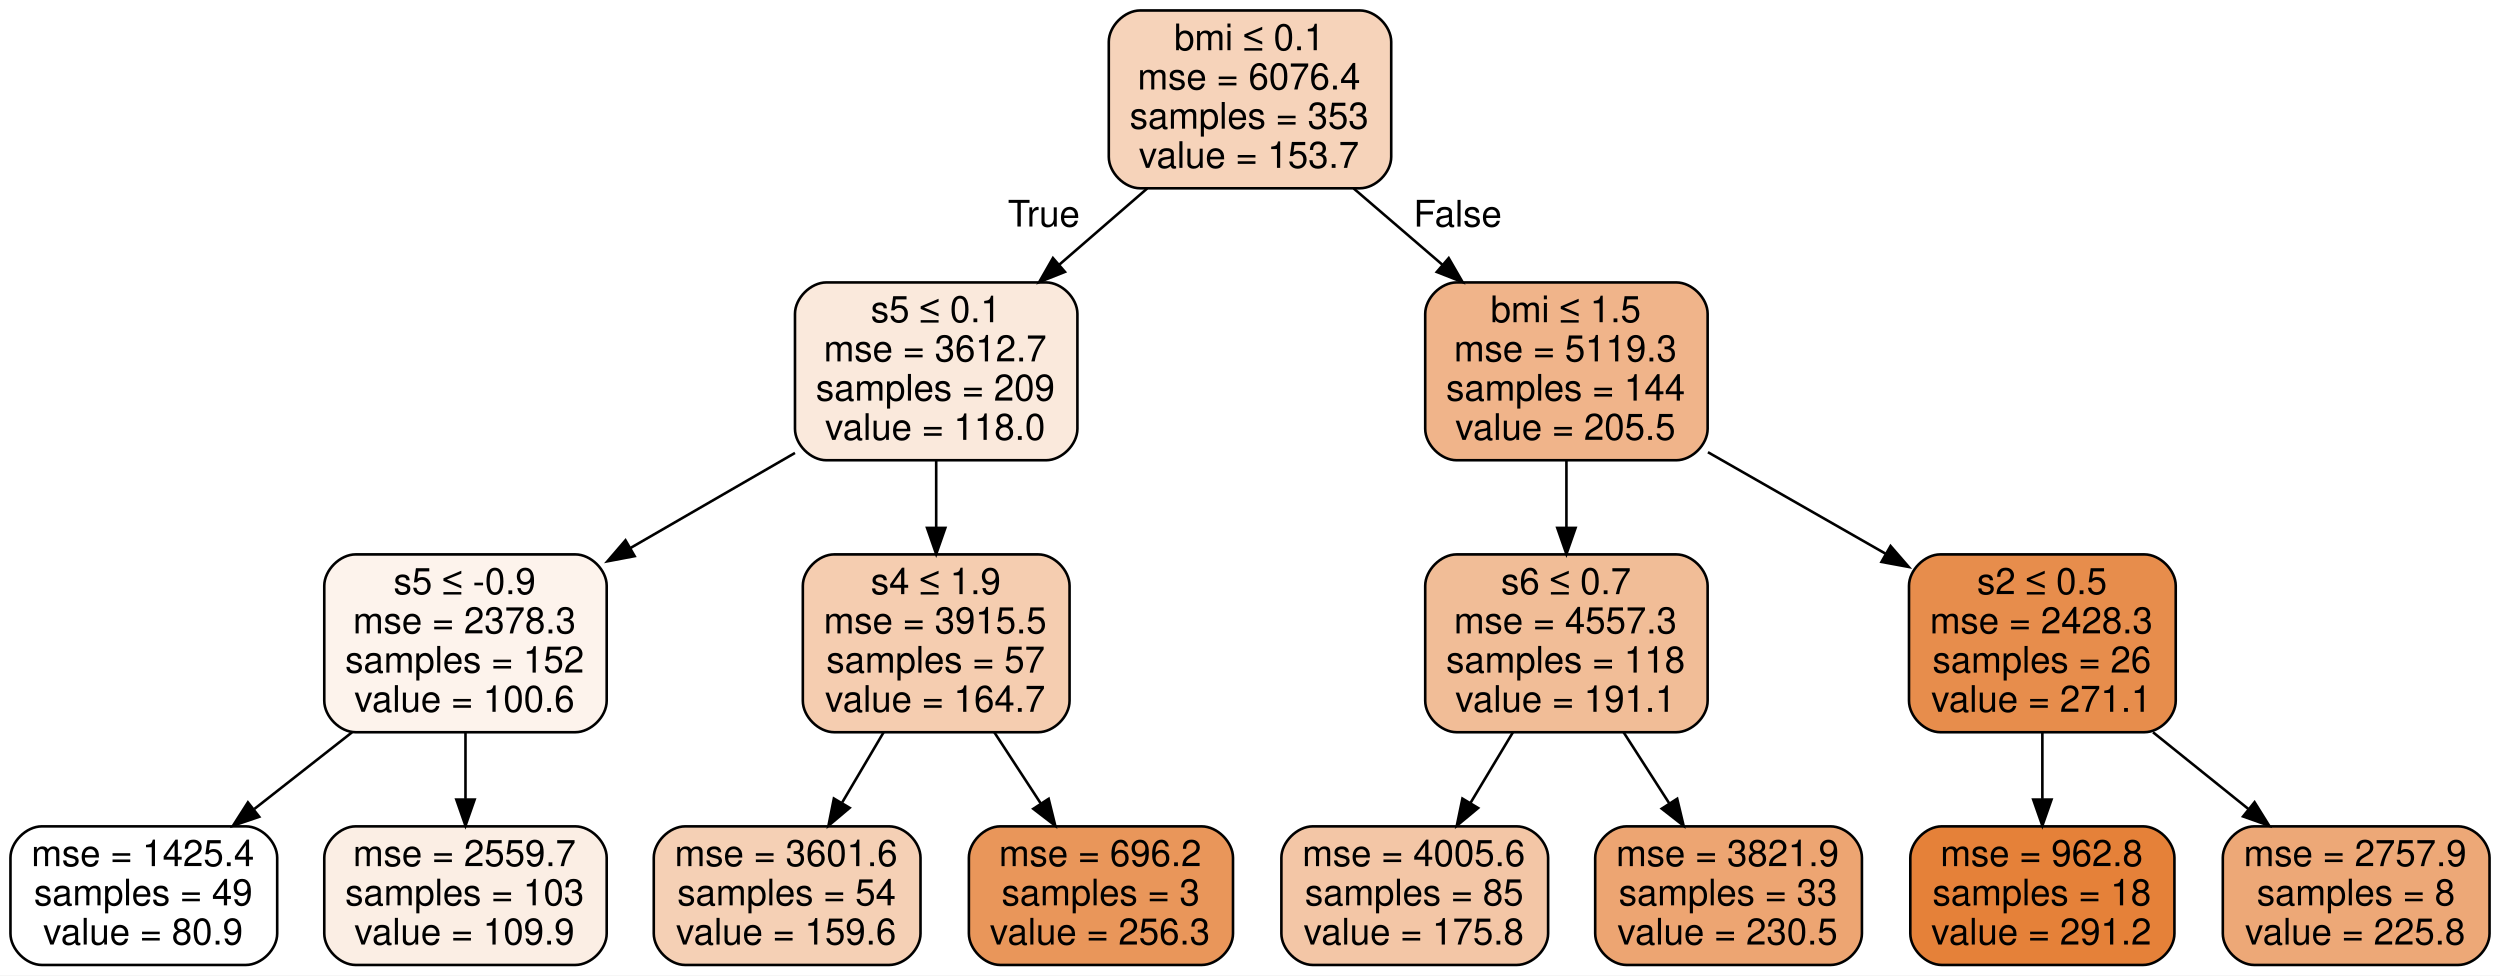
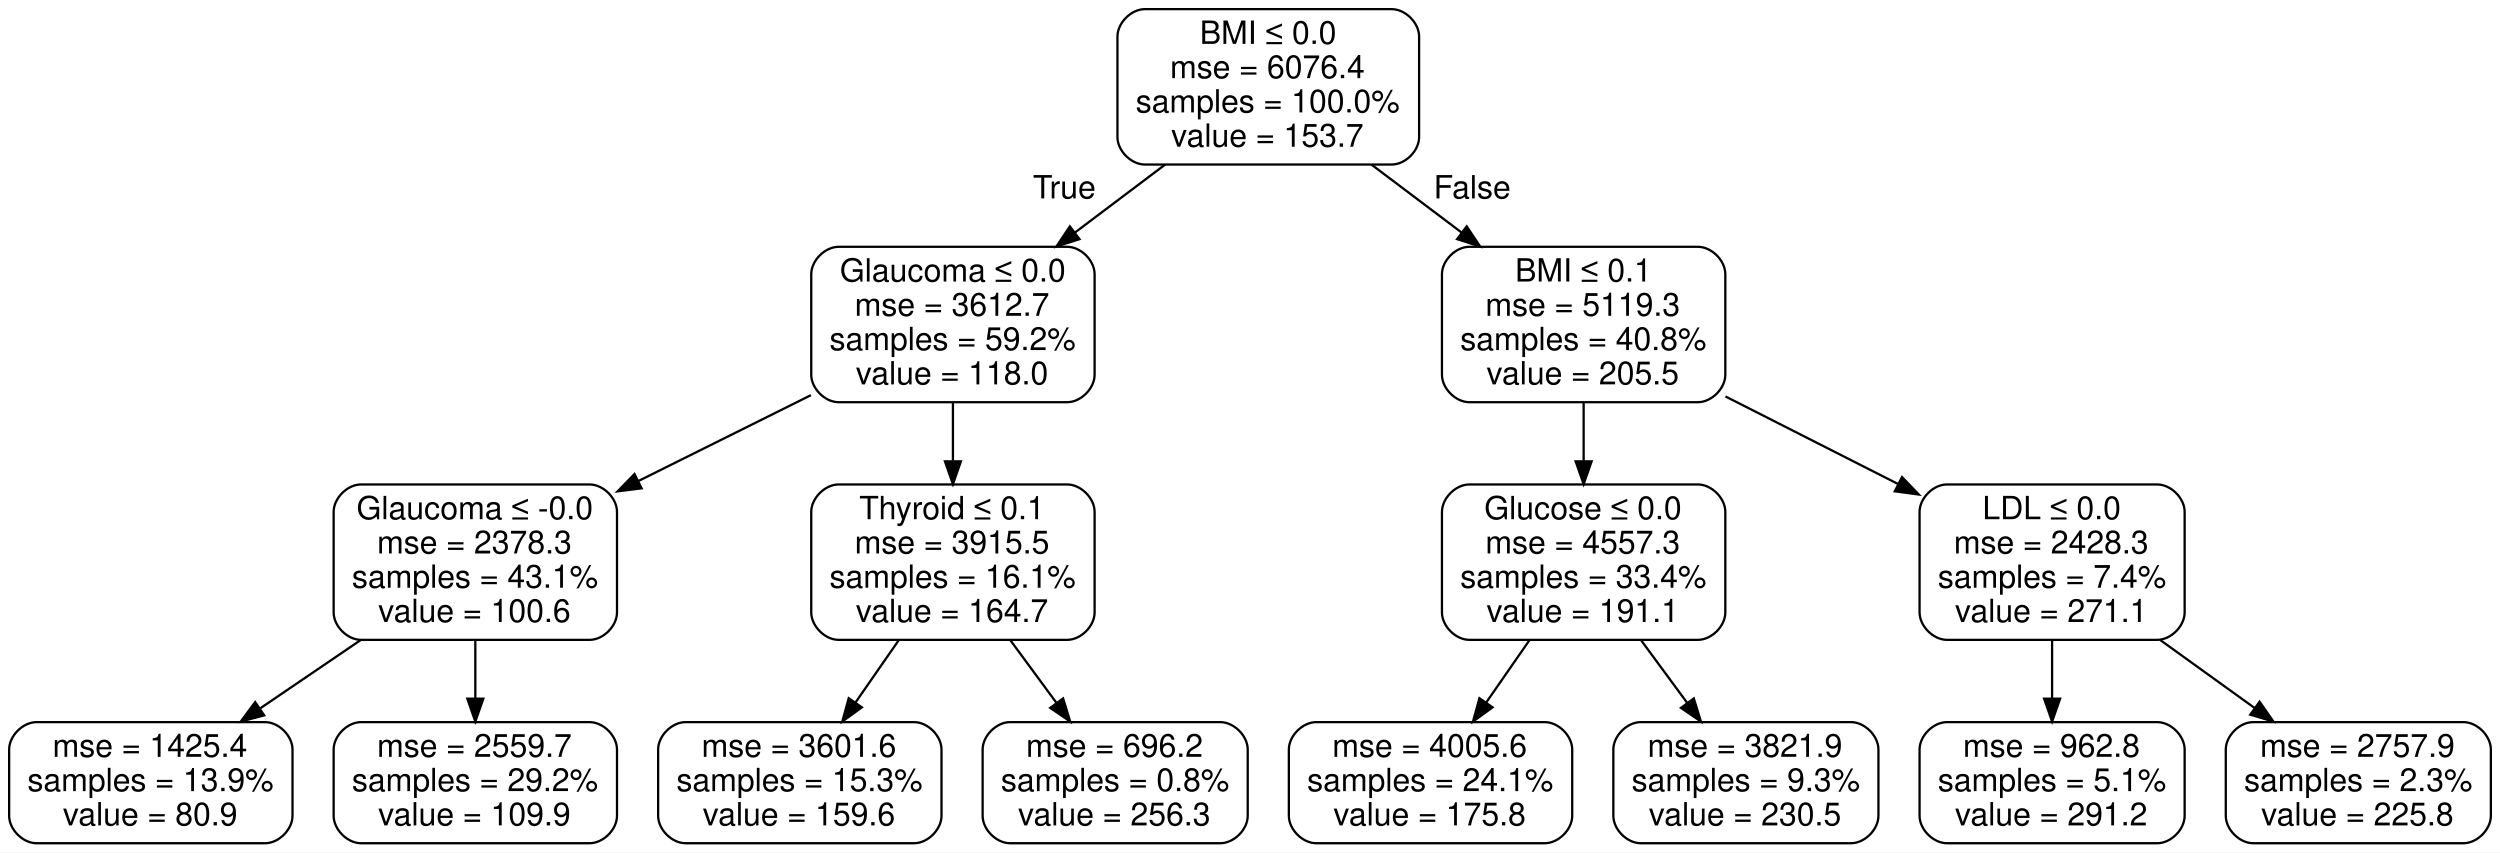
- <svg xmlns="http://www.w3.org/2000/svg" width="956pt" height="373pt" viewBox="0.00 0.00 956.00 373.00">
+ <svg xmlns="http://www.w3.org/2000/svg" width="1094pt" height="373pt" viewBox="0.00 0.00 1094.00 373.00">
  <g id="graph0" class="graph" transform="scale(1 1) rotate(0) translate(4 369)">
-     <polygon fill="#ffffff" stroke="transparent" points="-4,4 -4,-369 952,-369 952,4 -4,4" />
+     <polygon fill="#ffffff" stroke="transparent" points="-4,4 -4,-369 1090,-369 1090,4 -4,4" />
    <g id="node1" class="node">
-       <path fill="#f6d3ba" stroke="#000000" d="M516,-365C516,-365 432,-365 432,-365 426,-365 420,-359 420,-353 420,-353 420,-309 420,-309 420,-303 426,-297 432,-297 432,-297 516,-297 516,-297 522,-297 528,-303 528,-309 528,-309 528,-353 528,-353 528,-359 522,-365 516,-365" />
-       <text text-anchor="start" x="445" y="-349.8" font-family="Helvetica,sans-Serif" font-size="14.00" fill="#000000">bmi ≤ 0.1</text>
-       <text text-anchor="start" x="431" y="-334.8" font-family="Helvetica,sans-Serif" font-size="14.00" fill="#000000">mse = 6076.4</text>
-       <text text-anchor="start" x="428" y="-319.8" font-family="Helvetica,sans-Serif" font-size="14.00" fill="#000000">samples = 353</text>
-       <text text-anchor="start" x="431.5" y="-304.8" font-family="Helvetica,sans-Serif" font-size="14.00" fill="#000000">value = 153.7</text>
+       <path fill="none" stroke="#000000" d="M605,-365C605,-365 497,-365 497,-365 491,-365 485,-359 485,-353 485,-353 485,-309 485,-309 485,-303 491,-297 497,-297 497,-297 605,-297 605,-297 611,-297 617,-303 617,-309 617,-309 617,-353 617,-353 617,-359 611,-365 605,-365" />
+       <text text-anchor="start" x="521" y="-349.8" font-family="Helvetica,sans-Serif" font-size="14.00" fill="#000000">BMI ≤ 0.0</text>
+       <text text-anchor="start" x="508" y="-334.8" font-family="Helvetica,sans-Serif" font-size="14.00" fill="#000000">mse = 6076.4</text>
+       <text text-anchor="start" x="493" y="-319.8" font-family="Helvetica,sans-Serif" font-size="14.00" fill="#000000">samples = 100.0%</text>
+       <text text-anchor="start" x="508.5" y="-304.8" font-family="Helvetica,sans-Serif" font-size="14.00" fill="#000000">value = 153.7</text>
    </g>
    <g id="node2" class="node">
-       <path fill="#fae9dc" stroke="#000000" d="M396,-261C396,-261 312,-261 312,-261 306,-261 300,-255 300,-249 300,-249 300,-205 300,-205 300,-199 306,-193 312,-193 312,-193 396,-193 396,-193 402,-193 408,-199 408,-205 408,-205 408,-249 408,-249 408,-255 402,-261 396,-261" />
-       <text text-anchor="start" x="329" y="-245.8" font-family="Helvetica,sans-Serif" font-size="14.00" fill="#000000">s5 ≤ 0.1</text>
-       <text text-anchor="start" x="311" y="-230.8" font-family="Helvetica,sans-Serif" font-size="14.00" fill="#000000">mse = 3612.7</text>
-       <text text-anchor="start" x="308" y="-215.8" font-family="Helvetica,sans-Serif" font-size="14.00" fill="#000000">samples = 209</text>
-       <text text-anchor="start" x="311.5" y="-200.8" font-family="Helvetica,sans-Serif" font-size="14.00" fill="#000000">value = 118.0</text>
+       <path fill="none" stroke="#000000" d="M463,-261C463,-261 363,-261 363,-261 357,-261 351,-255 351,-249 351,-249 351,-205 351,-205 351,-199 357,-193 363,-193 363,-193 463,-193 463,-193 469,-193 475,-199 475,-205 475,-205 475,-249 475,-249 475,-255 469,-261 463,-261" />
+       <text text-anchor="start" x="363.5" y="-245.8" font-family="Helvetica,sans-Serif" font-size="14.00" fill="#000000">Glaucoma ≤ 0.0</text>
+       <text text-anchor="start" x="370" y="-230.8" font-family="Helvetica,sans-Serif" font-size="14.00" fill="#000000">mse = 3612.7</text>
+       <text text-anchor="start" x="359" y="-215.8" font-family="Helvetica,sans-Serif" font-size="14.00" fill="#000000">samples = 59.2%</text>
+       <text text-anchor="start" x="370.5" y="-200.8" font-family="Helvetica,sans-Serif" font-size="14.00" fill="#000000">value = 118.0</text>
    </g>
    <g id="edge1" class="edge">
-       <path fill="none" stroke="#000000" d="M434.707,-296.947C423.933,-287.609 412.144,-277.391 400.985,-267.72" />
-       <polygon fill="#000000" stroke="#000000" points="403.23,-265.034 393.381,-261.13 398.645,-270.324 403.23,-265.034" />
-       <text text-anchor="middle" x="395.162" y="-282.366" font-family="Helvetica,sans-Serif" font-size="14.00" fill="#000000">True</text>
+       <path fill="none" stroke="#000000" d="M505.814,-296.947C493.185,-287.429 479.343,-276.998 466.293,-267.163" />
+       <polygon fill="#000000" stroke="#000000" points="468.38,-264.353 458.288,-261.13 464.168,-269.944 468.38,-264.353" />
+       <text text-anchor="middle" x="461.766" y="-282.187" font-family="Helvetica,sans-Serif" font-size="14.00" fill="#000000">True</text>
    </g>
    <g id="node9" class="node">
-       <path fill="#f0b48a" stroke="#000000" d="M637,-261C637,-261 553,-261 553,-261 547,-261 541,-255 541,-249 541,-249 541,-205 541,-205 541,-199 547,-193 553,-193 553,-193 637,-193 637,-193 643,-193 649,-199 649,-205 649,-205 649,-249 649,-249 649,-255 643,-261 637,-261" />
-       <text text-anchor="start" x="566" y="-245.8" font-family="Helvetica,sans-Serif" font-size="14.00" fill="#000000">bmi ≤ 1.5</text>
-       <text text-anchor="start" x="552" y="-230.8" font-family="Helvetica,sans-Serif" font-size="14.00" fill="#000000">mse = 5119.3</text>
-       <text text-anchor="start" x="549" y="-215.8" font-family="Helvetica,sans-Serif" font-size="14.00" fill="#000000">samples = 144</text>
-       <text text-anchor="start" x="552.5" y="-200.8" font-family="Helvetica,sans-Serif" font-size="14.00" fill="#000000">value = 205.5</text>
+       <path fill="none" stroke="#000000" d="M739,-261C739,-261 639,-261 639,-261 633,-261 627,-255 627,-249 627,-249 627,-205 627,-205 627,-199 633,-193 639,-193 639,-193 739,-193 739,-193 745,-193 751,-199 751,-205 751,-205 751,-249 751,-249 751,-255 745,-261 739,-261" />
+       <text text-anchor="start" x="659" y="-245.8" font-family="Helvetica,sans-Serif" font-size="14.00" fill="#000000">BMI ≤ 0.1</text>
+       <text text-anchor="start" x="646" y="-230.8" font-family="Helvetica,sans-Serif" font-size="14.00" fill="#000000">mse = 5119.3</text>
+       <text text-anchor="start" x="635" y="-215.8" font-family="Helvetica,sans-Serif" font-size="14.00" fill="#000000">samples = 40.8%</text>
+       <text text-anchor="start" x="646.5" y="-200.8" font-family="Helvetica,sans-Serif" font-size="14.00" fill="#000000">value = 205.5</text>
    </g>
    <g id="edge8" class="edge">
-       <path fill="none" stroke="#000000" d="M513.62,-296.947C524.484,-287.609 536.372,-277.391 547.624,-267.72" />
-       <polygon fill="#000000" stroke="#000000" points="549.989,-270.303 555.291,-261.13 545.426,-264.994 549.989,-270.303" />
-       <text text-anchor="middle" x="553.408" y="-282.359" font-family="Helvetica,sans-Serif" font-size="14.00" fill="#000000">False</text>
+       <path fill="none" stroke="#000000" d="M596.186,-296.947C608.815,-287.429 622.657,-276.998 635.707,-267.163" />
+       <polygon fill="#000000" stroke="#000000" points="637.832,-269.944 643.712,-261.13 633.62,-264.353 637.832,-269.944" />
+       <text text-anchor="middle" x="640.234" y="-282.187" font-family="Helvetica,sans-Serif" font-size="14.00" fill="#000000">False</text>
    </g>
    <g id="node3" class="node">
-       <path fill="#fdf3ec" stroke="#000000" d="M216,-157C216,-157 132,-157 132,-157 126,-157 120,-151 120,-145 120,-145 120,-101 120,-101 120,-95 126,-89 132,-89 132,-89 216,-89 216,-89 222,-89 228,-95 228,-101 228,-101 228,-145 228,-145 228,-151 222,-157 216,-157" />
-       <text text-anchor="start" x="146.5" y="-141.8" font-family="Helvetica,sans-Serif" font-size="14.00" fill="#000000">s5 ≤ -0.9</text>
-       <text text-anchor="start" x="131" y="-126.8" font-family="Helvetica,sans-Serif" font-size="14.00" fill="#000000">mse = 2378.3</text>
-       <text text-anchor="start" x="128" y="-111.8" font-family="Helvetica,sans-Serif" font-size="14.00" fill="#000000">samples = 152</text>
-       <text text-anchor="start" x="131.5" y="-96.8" font-family="Helvetica,sans-Serif" font-size="14.00" fill="#000000">value = 100.6</text>
+       <path fill="none" stroke="#000000" d="M254,-157C254,-157 154,-157 154,-157 148,-157 142,-151 142,-145 142,-145 142,-101 142,-101 142,-95 148,-89 154,-89 154,-89 254,-89 254,-89 260,-89 266,-95 266,-101 266,-101 266,-145 266,-145 266,-151 260,-157 254,-157" />
+       <text text-anchor="start" x="152" y="-141.8" font-family="Helvetica,sans-Serif" font-size="14.00" fill="#000000">Glaucoma ≤ -0.0</text>
+       <text text-anchor="start" x="161" y="-126.8" font-family="Helvetica,sans-Serif" font-size="14.00" fill="#000000">mse = 2378.3</text>
+       <text text-anchor="start" x="150" y="-111.8" font-family="Helvetica,sans-Serif" font-size="14.00" fill="#000000">samples = 43.1%</text>
+       <text text-anchor="start" x="161.5" y="-96.8" font-family="Helvetica,sans-Serif" font-size="14.00" fill="#000000">value = 100.6</text>
    </g>
    <g id="edge2" class="edge">
-       <path fill="none" stroke="#000000" d="M299.994,-195.797C280.15,-184.331 257.512,-171.251 236.95,-159.371" />
-       <polygon fill="#000000" stroke="#000000" points="238.688,-156.333 228.279,-154.361 235.186,-162.394 238.688,-156.333" />
+       <path fill="none" stroke="#000000" d="M350.859,-196.078C327.172,-184.292 299.991,-170.766 275.503,-158.58" />
+       <polygon fill="#000000" stroke="#000000" points="276.775,-155.304 266.262,-153.982 273.656,-161.571 276.775,-155.304" />
    </g>
    <g id="node6" class="node">
-       <path fill="#f5cdb0" stroke="#000000" d="M393,-157C393,-157 315,-157 315,-157 309,-157 303,-151 303,-145 303,-145 303,-101 303,-101 303,-95 309,-89 315,-89 315,-89 393,-89 393,-89 399,-89 405,-95 405,-101 405,-101 405,-145 405,-145 405,-151 399,-157 393,-157" />
-       <text text-anchor="start" x="329" y="-141.8" font-family="Helvetica,sans-Serif" font-size="14.00" fill="#000000">s4 ≤ 1.9</text>
-       <text text-anchor="start" x="311" y="-126.8" font-family="Helvetica,sans-Serif" font-size="14.00" fill="#000000">mse = 3915.5</text>
-       <text text-anchor="start" x="312" y="-111.8" font-family="Helvetica,sans-Serif" font-size="14.00" fill="#000000">samples = 57</text>
-       <text text-anchor="start" x="311.5" y="-96.8" font-family="Helvetica,sans-Serif" font-size="14.00" fill="#000000">value = 164.7</text>
+       <path fill="none" stroke="#000000" d="M463,-157C463,-157 363,-157 363,-157 357,-157 351,-151 351,-145 351,-145 351,-101 351,-101 351,-95 357,-89 363,-89 363,-89 463,-89 463,-89 469,-89 475,-95 475,-101 475,-101 475,-145 475,-145 475,-151 469,-157 463,-157" />
+       <text text-anchor="start" x="372" y="-141.8" font-family="Helvetica,sans-Serif" font-size="14.00" fill="#000000">Thyroid ≤ 0.1</text>
+       <text text-anchor="start" x="370" y="-126.8" font-family="Helvetica,sans-Serif" font-size="14.00" fill="#000000">mse = 3915.5</text>
+       <text text-anchor="start" x="359" y="-111.8" font-family="Helvetica,sans-Serif" font-size="14.00" fill="#000000">samples = 16.1%</text>
+       <text text-anchor="start" x="370.5" y="-96.8" font-family="Helvetica,sans-Serif" font-size="14.00" fill="#000000">value = 164.7</text>
    </g>
    <g id="edge5" class="edge">
-       <path fill="none" stroke="#000000" d="M354,-192.946C354,-184.776 354,-175.932 354,-167.37" />
-       <polygon fill="#000000" stroke="#000000" points="357.5,-167.13 354,-157.13 350.5,-167.13 357.5,-167.13" />
+       <path fill="none" stroke="#000000" d="M413,-192.946C413,-184.776 413,-175.932 413,-167.37" />
+       <polygon fill="#000000" stroke="#000000" points="416.5,-167.13 413,-157.13 409.5,-167.13 416.5,-167.13" />
    </g>
    <g id="node4" class="node">
-       <path fill="#ffffff" stroke="#000000" d="M90,-53C90,-53 12,-53 12,-53 6,-53 0,-47 0,-41 0,-41 0,-12 0,-12 0,-6 6,0 12,0 12,0 90,0 90,0 96,0 102,-6 102,-12 102,-12 102,-41 102,-41 102,-47 96,-53 90,-53" />
-       <text text-anchor="start" x="8" y="-37.8" font-family="Helvetica,sans-Serif" font-size="14.00" fill="#000000">mse = 1425.4</text>
-       <text text-anchor="start" x="9" y="-22.8" font-family="Helvetica,sans-Serif" font-size="14.00" fill="#000000">samples = 49</text>
-       <text text-anchor="start" x="12.5" y="-7.8" font-family="Helvetica,sans-Serif" font-size="14.00" fill="#000000">value = 80.9</text>
+       <path fill="none" stroke="#000000" d="M112,-53C112,-53 12,-53 12,-53 6,-53 0,-47 0,-41 0,-41 0,-12 0,-12 0,-6 6,0 12,0 12,0 112,0 112,0 118,0 124,-6 124,-12 124,-12 124,-41 124,-41 124,-47 118,-53 112,-53" />
+       <text text-anchor="start" x="19" y="-37.8" font-family="Helvetica,sans-Serif" font-size="14.00" fill="#000000">mse = 1425.4</text>
+       <text text-anchor="start" x="8" y="-22.8" font-family="Helvetica,sans-Serif" font-size="14.00" fill="#000000">samples = 13.9%</text>
+       <text text-anchor="start" x="23.5" y="-7.8" font-family="Helvetica,sans-Serif" font-size="14.00" fill="#000000">value = 80.9</text>
    </g>
    <g id="edge3" class="edge">
-       <path fill="none" stroke="#000000" d="M130.635,-88.978C118.496,-79.454 105.323,-69.119 93.25,-59.647" />
-       <polygon fill="#000000" stroke="#000000" points="95.122,-56.667 85.094,-53.248 90.801,-62.175 95.122,-56.667" />
+       <path fill="none" stroke="#000000" d="M153.936,-88.978C139.653,-79.271 124.129,-68.721 109.974,-59.102" />
+       <polygon fill="#000000" stroke="#000000" points="111.599,-55.974 101.361,-53.248 107.664,-61.764 111.599,-55.974" />
    </g>
    <g id="node5" class="node">
-       <path fill="#fbeee4" stroke="#000000" d="M216,-53C216,-53 132,-53 132,-53 126,-53 120,-47 120,-41 120,-41 120,-12 120,-12 120,-6 126,0 132,0 132,0 216,0 216,0 222,0 228,-6 228,-12 228,-12 228,-41 228,-41 228,-47 222,-53 216,-53" />
-       <text text-anchor="start" x="131" y="-37.8" font-family="Helvetica,sans-Serif" font-size="14.00" fill="#000000">mse = 2559.7</text>
-       <text text-anchor="start" x="128" y="-22.8" font-family="Helvetica,sans-Serif" font-size="14.00" fill="#000000">samples = 103</text>
-       <text text-anchor="start" x="131.5" y="-7.8" font-family="Helvetica,sans-Serif" font-size="14.00" fill="#000000">value = 109.9</text>
+       <path fill="none" stroke="#000000" d="M254,-53C254,-53 154,-53 154,-53 148,-53 142,-47 142,-41 142,-41 142,-12 142,-12 142,-6 148,0 154,0 154,0 254,0 254,0 260,0 266,-6 266,-12 266,-12 266,-41 266,-41 266,-47 260,-53 254,-53" />
+       <text text-anchor="start" x="161" y="-37.8" font-family="Helvetica,sans-Serif" font-size="14.00" fill="#000000">mse = 2559.7</text>
+       <text text-anchor="start" x="150" y="-22.8" font-family="Helvetica,sans-Serif" font-size="14.00" fill="#000000">samples = 29.2%</text>
+       <text text-anchor="start" x="161.5" y="-7.8" font-family="Helvetica,sans-Serif" font-size="14.00" fill="#000000">value = 109.9</text>
    </g>
    <g id="edge4" class="edge">
-       <path fill="none" stroke="#000000" d="M174,-88.978C174,-80.736 174,-71.887 174,-63.515" />
-       <polygon fill="#000000" stroke="#000000" points="177.5,-63.248 174,-53.248 170.5,-63.248 177.5,-63.248" />
+       <path fill="none" stroke="#000000" d="M204,-88.978C204,-80.736 204,-71.887 204,-63.515" />
+       <polygon fill="#000000" stroke="#000000" points="207.5,-63.248 204,-53.248 200.5,-63.248 207.5,-63.248" />
    </g>
    <g id="node7" class="node">
-       <path fill="#f5d0b5" stroke="#000000" d="M336,-53C336,-53 258,-53 258,-53 252,-53 246,-47 246,-41 246,-41 246,-12 246,-12 246,-6 252,0 258,0 258,0 336,0 336,0 342,0 348,-6 348,-12 348,-12 348,-41 348,-41 348,-47 342,-53 336,-53" />
-       <text text-anchor="start" x="254" y="-37.8" font-family="Helvetica,sans-Serif" font-size="14.00" fill="#000000">mse = 3601.6</text>
-       <text text-anchor="start" x="255" y="-22.8" font-family="Helvetica,sans-Serif" font-size="14.00" fill="#000000">samples = 54</text>
-       <text text-anchor="start" x="254.5" y="-7.8" font-family="Helvetica,sans-Serif" font-size="14.00" fill="#000000">value = 159.6</text>
+       <path fill="none" stroke="#000000" d="M396,-53C396,-53 296,-53 296,-53 290,-53 284,-47 284,-41 284,-41 284,-12 284,-12 284,-6 290,0 296,0 296,0 396,0 396,0 402,0 408,-6 408,-12 408,-12 408,-41 408,-41 408,-47 402,-53 396,-53" />
+       <text text-anchor="start" x="303" y="-37.8" font-family="Helvetica,sans-Serif" font-size="14.00" fill="#000000">mse = 3601.6</text>
+       <text text-anchor="start" x="292" y="-22.8" font-family="Helvetica,sans-Serif" font-size="14.00" fill="#000000">samples = 15.3%</text>
+       <text text-anchor="start" x="303.5" y="-7.8" font-family="Helvetica,sans-Serif" font-size="14.00" fill="#000000">value = 159.6</text>
    </g>
    <g id="edge6" class="edge">
-       <path fill="none" stroke="#000000" d="M333.904,-88.978C328.766,-80.279 323.227,-70.902 318.043,-62.125" />
-       <polygon fill="#000000" stroke="#000000" points="320.899,-60.079 312.8,-53.248 314.872,-63.639 320.899,-60.079" />
+       <path fill="none" stroke="#000000" d="M389.378,-88.978C383.211,-80.095 376.554,-70.507 370.35,-61.571" />
+       <polygon fill="#000000" stroke="#000000" points="373.15,-59.467 364.572,-53.248 367.4,-63.459 373.15,-59.467" />
    </g>
    <g id="node8" class="node">
-       <path fill="#e9965a" stroke="#000000" d="M455.5,-53C455.5,-53 378.5,-53 378.5,-53 372.5,-53 366.5,-47 366.5,-41 366.5,-41 366.5,-12 366.5,-12 366.5,-6 372.5,0 378.5,0 378.5,0 455.5,0 455.5,0 461.5,0 467.5,-6 467.5,-12 467.5,-12 467.5,-41 467.5,-41 467.5,-47 461.5,-53 455.5,-53" />
-       <text text-anchor="start" x="378" y="-37.8" font-family="Helvetica,sans-Serif" font-size="14.00" fill="#000000">mse = 696.2</text>
-       <text text-anchor="start" x="379" y="-22.8" font-family="Helvetica,sans-Serif" font-size="14.00" fill="#000000">samples = 3</text>
-       <text text-anchor="start" x="374.5" y="-7.8" font-family="Helvetica,sans-Serif" font-size="14.00" fill="#000000">value = 256.3</text>
+       <path fill="none" stroke="#000000" d="M530,-53C530,-53 438,-53 438,-53 432,-53 426,-47 426,-41 426,-41 426,-12 426,-12 426,-6 432,0 438,0 438,0 530,0 530,0 536,0 542,-6 542,-12 542,-12 542,-41 542,-41 542,-47 536,-53 530,-53" />
+       <text text-anchor="start" x="445" y="-37.8" font-family="Helvetica,sans-Serif" font-size="14.00" fill="#000000">mse = 696.2</text>
+       <text text-anchor="start" x="434" y="-22.8" font-family="Helvetica,sans-Serif" font-size="14.00" fill="#000000">samples = 0.8%</text>
+       <text text-anchor="start" x="441.5" y="-7.8" font-family="Helvetica,sans-Serif" font-size="14.00" fill="#000000">value = 256.3</text>
    </g>
    <g id="edge7" class="edge">
-       <path fill="none" stroke="#000000" d="M376.211,-88.978C381.95,-80.187 388.141,-70.704 393.923,-61.848" />
-       <polygon fill="#000000" stroke="#000000" points="397.001,-63.535 399.537,-53.248 391.14,-59.709 397.001,-63.535" />
+       <path fill="none" stroke="#000000" d="M438.032,-88.978C444.567,-80.095 451.622,-70.507 458.196,-61.571" />
+       <polygon fill="#000000" stroke="#000000" points="461.213,-63.377 464.32,-53.248 455.574,-59.229 461.213,-63.377" />
    </g>
    <g id="node10" class="node">
-       <path fill="#f1bd97" stroke="#000000" d="M637,-157C637,-157 553,-157 553,-157 547,-157 541,-151 541,-145 541,-145 541,-101 541,-101 541,-95 547,-89 553,-89 553,-89 637,-89 637,-89 643,-89 649,-95 649,-101 649,-101 649,-145 649,-145 649,-151 643,-157 637,-157" />
-       <text text-anchor="start" x="570" y="-141.8" font-family="Helvetica,sans-Serif" font-size="14.00" fill="#000000">s6 ≤ 0.7</text>
-       <text text-anchor="start" x="552" y="-126.8" font-family="Helvetica,sans-Serif" font-size="14.00" fill="#000000">mse = 4557.3</text>
-       <text text-anchor="start" x="549" y="-111.8" font-family="Helvetica,sans-Serif" font-size="14.00" fill="#000000">samples = 118</text>
-       <text text-anchor="start" x="552.5" y="-96.8" font-family="Helvetica,sans-Serif" font-size="14.00" fill="#000000">value = 191.1</text>
+       <path fill="none" stroke="#000000" d="M739,-157C739,-157 639,-157 639,-157 633,-157 627,-151 627,-145 627,-145 627,-101 627,-101 627,-95 633,-89 639,-89 639,-89 739,-89 739,-89 745,-89 751,-95 751,-101 751,-101 751,-145 751,-145 751,-151 745,-157 739,-157" />
+       <text text-anchor="start" x="645.5" y="-141.8" font-family="Helvetica,sans-Serif" font-size="14.00" fill="#000000">Glucose ≤ 0.0</text>
+       <text text-anchor="start" x="646" y="-126.8" font-family="Helvetica,sans-Serif" font-size="14.00" fill="#000000">mse = 4557.3</text>
+       <text text-anchor="start" x="635" y="-111.8" font-family="Helvetica,sans-Serif" font-size="14.00" fill="#000000">samples = 33.4%</text>
+       <text text-anchor="start" x="646.5" y="-96.8" font-family="Helvetica,sans-Serif" font-size="14.00" fill="#000000">value = 191.1</text>
    </g>
    <g id="edge9" class="edge">
-       <path fill="none" stroke="#000000" d="M595,-192.946C595,-184.776 595,-175.932 595,-167.37" />
-       <polygon fill="#000000" stroke="#000000" points="598.5,-167.13 595,-157.13 591.5,-167.13 598.5,-167.13" />
+       <path fill="none" stroke="#000000" d="M689,-192.946C689,-184.776 689,-175.932 689,-167.37" />
+       <polygon fill="#000000" stroke="#000000" points="692.5,-167.13 689,-157.13 685.5,-167.13 692.5,-167.13" />
    </g>
    <g id="node13" class="node">
-       <path fill="#e78d4c" stroke="#000000" d="M816,-157C816,-157 738,-157 738,-157 732,-157 726,-151 726,-145 726,-145 726,-101 726,-101 726,-95 732,-89 738,-89 738,-89 816,-89 816,-89 822,-89 828,-95 828,-101 828,-101 828,-145 828,-145 828,-151 822,-157 816,-157" />
-       <text text-anchor="start" x="752" y="-141.8" font-family="Helvetica,sans-Serif" font-size="14.00" fill="#000000">s2 ≤ 0.5</text>
-       <text text-anchor="start" x="734" y="-126.8" font-family="Helvetica,sans-Serif" font-size="14.00" fill="#000000">mse = 2428.3</text>
-       <text text-anchor="start" x="735" y="-111.8" font-family="Helvetica,sans-Serif" font-size="14.00" fill="#000000">samples = 26</text>
-       <text text-anchor="start" x="734.5" y="-96.8" font-family="Helvetica,sans-Serif" font-size="14.00" fill="#000000">value = 271.1</text>
+       <path fill="none" stroke="#000000" d="M940,-157C940,-157 848,-157 848,-157 842,-157 836,-151 836,-145 836,-145 836,-101 836,-101 836,-95 842,-89 848,-89 848,-89 940,-89 940,-89 946,-89 952,-95 952,-101 952,-101 952,-145 952,-145 952,-151 946,-157 940,-157" />
+       <text text-anchor="start" x="863.5" y="-141.8" font-family="Helvetica,sans-Serif" font-size="14.00" fill="#000000">LDL ≤ 0.0</text>
+       <text text-anchor="start" x="851" y="-126.8" font-family="Helvetica,sans-Serif" font-size="14.00" fill="#000000">mse = 2428.3</text>
+       <text text-anchor="start" x="844" y="-111.8" font-family="Helvetica,sans-Serif" font-size="14.00" fill="#000000">samples = 7.4%</text>
+       <text text-anchor="start" x="851.5" y="-96.8" font-family="Helvetica,sans-Serif" font-size="14.00" fill="#000000">value = 271.1</text>
    </g>
    <g id="edge12" class="edge">
-       <path fill="none" stroke="#000000" d="M649.113,-196.078C670.479,-183.869 695.111,-169.794 717.018,-157.276" />
-       <polygon fill="#000000" stroke="#000000" points="718.956,-160.199 725.902,-152.199 715.483,-154.121 718.956,-160.199" />
+       <path fill="none" stroke="#000000" d="M751.063,-195.514C774.888,-183.428 802.184,-169.58 826.496,-157.246" />
+       <polygon fill="#000000" stroke="#000000" points="828.319,-160.246 835.654,-152.6 825.152,-154.003 828.319,-160.246" />
    </g>
    <g id="node11" class="node">
-       <path fill="#f3c6a6" stroke="#000000" d="M576,-53C576,-53 498,-53 498,-53 492,-53 486,-47 486,-41 486,-41 486,-12 486,-12 486,-6 492,0 498,0 498,0 576,0 576,0 582,0 588,-6 588,-12 588,-12 588,-41 588,-41 588,-47 582,-53 576,-53" />
-       <text text-anchor="start" x="494" y="-37.8" font-family="Helvetica,sans-Serif" font-size="14.00" fill="#000000">mse = 4005.6</text>
-       <text text-anchor="start" x="495" y="-22.8" font-family="Helvetica,sans-Serif" font-size="14.00" fill="#000000">samples = 85</text>
-       <text text-anchor="start" x="494.5" y="-7.8" font-family="Helvetica,sans-Serif" font-size="14.00" fill="#000000">value = 175.8</text>
+       <path fill="none" stroke="#000000" d="M672,-53C672,-53 572,-53 572,-53 566,-53 560,-47 560,-41 560,-41 560,-12 560,-12 560,-6 566,0 572,0 572,0 672,0 672,0 678,0 684,-6 684,-12 684,-12 684,-41 684,-41 684,-47 678,-53 672,-53" />
+       <text text-anchor="start" x="579" y="-37.8" font-family="Helvetica,sans-Serif" font-size="14.00" fill="#000000">mse = 4005.6</text>
+       <text text-anchor="start" x="568" y="-22.8" font-family="Helvetica,sans-Serif" font-size="14.00" fill="#000000">samples = 24.1%</text>
+       <text text-anchor="start" x="579.5" y="-7.8" font-family="Helvetica,sans-Serif" font-size="14.00" fill="#000000">value = 175.8</text>
    </g>
    <g id="edge10" class="edge">
-       <path fill="none" stroke="#000000" d="M574.551,-88.978C569.268,-80.187 563.568,-70.704 558.245,-61.848" />
-       <polygon fill="#000000" stroke="#000000" points="561.228,-60.017 553.077,-53.248 555.229,-63.623 561.228,-60.017" />
+       <path fill="none" stroke="#000000" d="M665.378,-88.978C659.211,-80.095 652.554,-70.507 646.35,-61.571" />
+       <polygon fill="#000000" stroke="#000000" points="649.15,-59.467 640.572,-53.248 643.4,-63.459 649.15,-59.467" />
    </g>
    <g id="node12" class="node">
-       <path fill="#eda572" stroke="#000000" d="M696,-53C696,-53 618,-53 618,-53 612,-53 606,-47 606,-41 606,-41 606,-12 606,-12 606,-6 612,0 618,0 618,0 696,0 696,0 702,0 708,-6 708,-12 708,-12 708,-41 708,-41 708,-47 702,-53 696,-53" />
-       <text text-anchor="start" x="614" y="-37.8" font-family="Helvetica,sans-Serif" font-size="14.00" fill="#000000">mse = 3821.9</text>
-       <text text-anchor="start" x="615" y="-22.8" font-family="Helvetica,sans-Serif" font-size="14.00" fill="#000000">samples = 33</text>
-       <text text-anchor="start" x="614.5" y="-7.8" font-family="Helvetica,sans-Serif" font-size="14.00" fill="#000000">value = 230.5</text>
+       <path fill="none" stroke="#000000" d="M806,-53C806,-53 714,-53 714,-53 708,-53 702,-47 702,-41 702,-41 702,-12 702,-12 702,-6 708,0 714,0 714,0 806,0 806,0 812,0 818,-6 818,-12 818,-12 818,-41 818,-41 818,-47 812,-53 806,-53" />
+       <text text-anchor="start" x="717" y="-37.8" font-family="Helvetica,sans-Serif" font-size="14.00" fill="#000000">mse = 3821.9</text>
+       <text text-anchor="start" x="710" y="-22.8" font-family="Helvetica,sans-Serif" font-size="14.00" fill="#000000">samples = 9.3%</text>
+       <text text-anchor="start" x="717.5" y="-7.8" font-family="Helvetica,sans-Serif" font-size="14.00" fill="#000000">value = 230.5</text>
    </g>
    <g id="edge11" class="edge">
-       <path fill="none" stroke="#000000" d="M616.859,-88.978C622.507,-80.187 628.599,-70.704 634.29,-61.848" />
-       <polygon fill="#000000" stroke="#000000" points="637.354,-63.554 639.814,-53.248 631.464,-59.77 637.354,-63.554" />
+       <path fill="none" stroke="#000000" d="M714.032,-88.978C720.567,-80.095 727.622,-70.507 734.196,-61.571" />
+       <polygon fill="#000000" stroke="#000000" points="737.213,-63.377 740.32,-53.248 731.574,-59.229 737.213,-63.377" />
    </g>
    <g id="node14" class="node">
-       <path fill="#e58139" stroke="#000000" d="M815.5,-53C815.5,-53 738.5,-53 738.5,-53 732.5,-53 726.5,-47 726.5,-41 726.5,-41 726.5,-12 726.5,-12 726.5,-6 732.5,0 738.5,0 738.5,0 815.5,0 815.5,0 821.5,0 827.5,-6 827.5,-12 827.5,-12 827.5,-41 827.5,-41 827.5,-47 821.5,-53 815.5,-53" />
-       <text text-anchor="start" x="738" y="-37.8" font-family="Helvetica,sans-Serif" font-size="14.00" fill="#000000">mse = 962.8</text>
-       <text text-anchor="start" x="735" y="-22.8" font-family="Helvetica,sans-Serif" font-size="14.00" fill="#000000">samples = 18</text>
-       <text text-anchor="start" x="734.5" y="-7.8" font-family="Helvetica,sans-Serif" font-size="14.00" fill="#000000">value = 291.2</text>
+       <path fill="none" stroke="#000000" d="M940,-53C940,-53 848,-53 848,-53 842,-53 836,-47 836,-41 836,-41 836,-12 836,-12 836,-6 842,0 848,0 848,0 940,0 940,0 946,0 952,-6 952,-12 952,-12 952,-41 952,-41 952,-47 946,-53 940,-53" />
+       <text text-anchor="start" x="855" y="-37.8" font-family="Helvetica,sans-Serif" font-size="14.00" fill="#000000">mse = 962.8</text>
+       <text text-anchor="start" x="844" y="-22.8" font-family="Helvetica,sans-Serif" font-size="14.00" fill="#000000">samples = 5.1%</text>
+       <text text-anchor="start" x="851.5" y="-7.8" font-family="Helvetica,sans-Serif" font-size="14.00" fill="#000000">value = 291.2</text>
    </g>
    <g id="edge13" class="edge">
-       <path fill="none" stroke="#000000" d="M777,-88.978C777,-80.736 777,-71.887 777,-63.515" />
-       <polygon fill="#000000" stroke="#000000" points="780.5,-63.248 777,-53.248 773.5,-63.248 780.5,-63.248" />
+       <path fill="none" stroke="#000000" d="M894,-88.978C894,-80.736 894,-71.887 894,-63.515" />
+       <polygon fill="#000000" stroke="#000000" points="897.5,-63.248 894,-53.248 890.5,-63.248 897.5,-63.248" />
    </g>
    <g id="node15" class="node">
-       <path fill="#eda877" stroke="#000000" d="M936,-53C936,-53 858,-53 858,-53 852,-53 846,-47 846,-41 846,-41 846,-12 846,-12 846,-6 852,0 858,0 858,0 936,0 936,0 942,0 948,-6 948,-12 948,-12 948,-41 948,-41 948,-47 942,-53 936,-53" />
-       <text text-anchor="start" x="854" y="-37.8" font-family="Helvetica,sans-Serif" font-size="14.00" fill="#000000">mse = 2757.9</text>
-       <text text-anchor="start" x="859" y="-22.8" font-family="Helvetica,sans-Serif" font-size="14.00" fill="#000000">samples = 8</text>
-       <text text-anchor="start" x="854.5" y="-7.8" font-family="Helvetica,sans-Serif" font-size="14.00" fill="#000000">value = 225.8</text>
+       <path fill="none" stroke="#000000" d="M1074,-53C1074,-53 982,-53 982,-53 976,-53 970,-47 970,-41 970,-41 970,-12 970,-12 970,-6 976,0 982,0 982,0 1074,0 1074,0 1080,0 1086,-6 1086,-12 1086,-12 1086,-41 1086,-41 1086,-47 1080,-53 1074,-53" />
+       <text text-anchor="start" x="985" y="-37.8" font-family="Helvetica,sans-Serif" font-size="14.00" fill="#000000">mse = 2757.9</text>
+       <text text-anchor="start" x="978" y="-22.8" font-family="Helvetica,sans-Serif" font-size="14.00" fill="#000000">samples = 2.3%</text>
+       <text text-anchor="start" x="985.5" y="-7.8" font-family="Helvetica,sans-Serif" font-size="14.00" fill="#000000">value = 225.8</text>
    </g>
    <g id="edge14" class="edge">
-       <path fill="none" stroke="#000000" d="M819.308,-88.978C831.15,-79.454 844.002,-69.119 855.78,-59.647" />
-       <polygon fill="#000000" stroke="#000000" points="858.138,-62.243 863.738,-53.248 853.751,-56.788 858.138,-62.243" />
+       <path fill="none" stroke="#000000" d="M941.243,-88.978C954.722,-79.271 969.371,-68.721 982.729,-59.102" />
+       <polygon fill="#000000" stroke="#000000" points="984.788,-61.932 990.857,-53.248 980.697,-56.252 984.788,-61.932" />
    </g>
  </g>
</svg>
